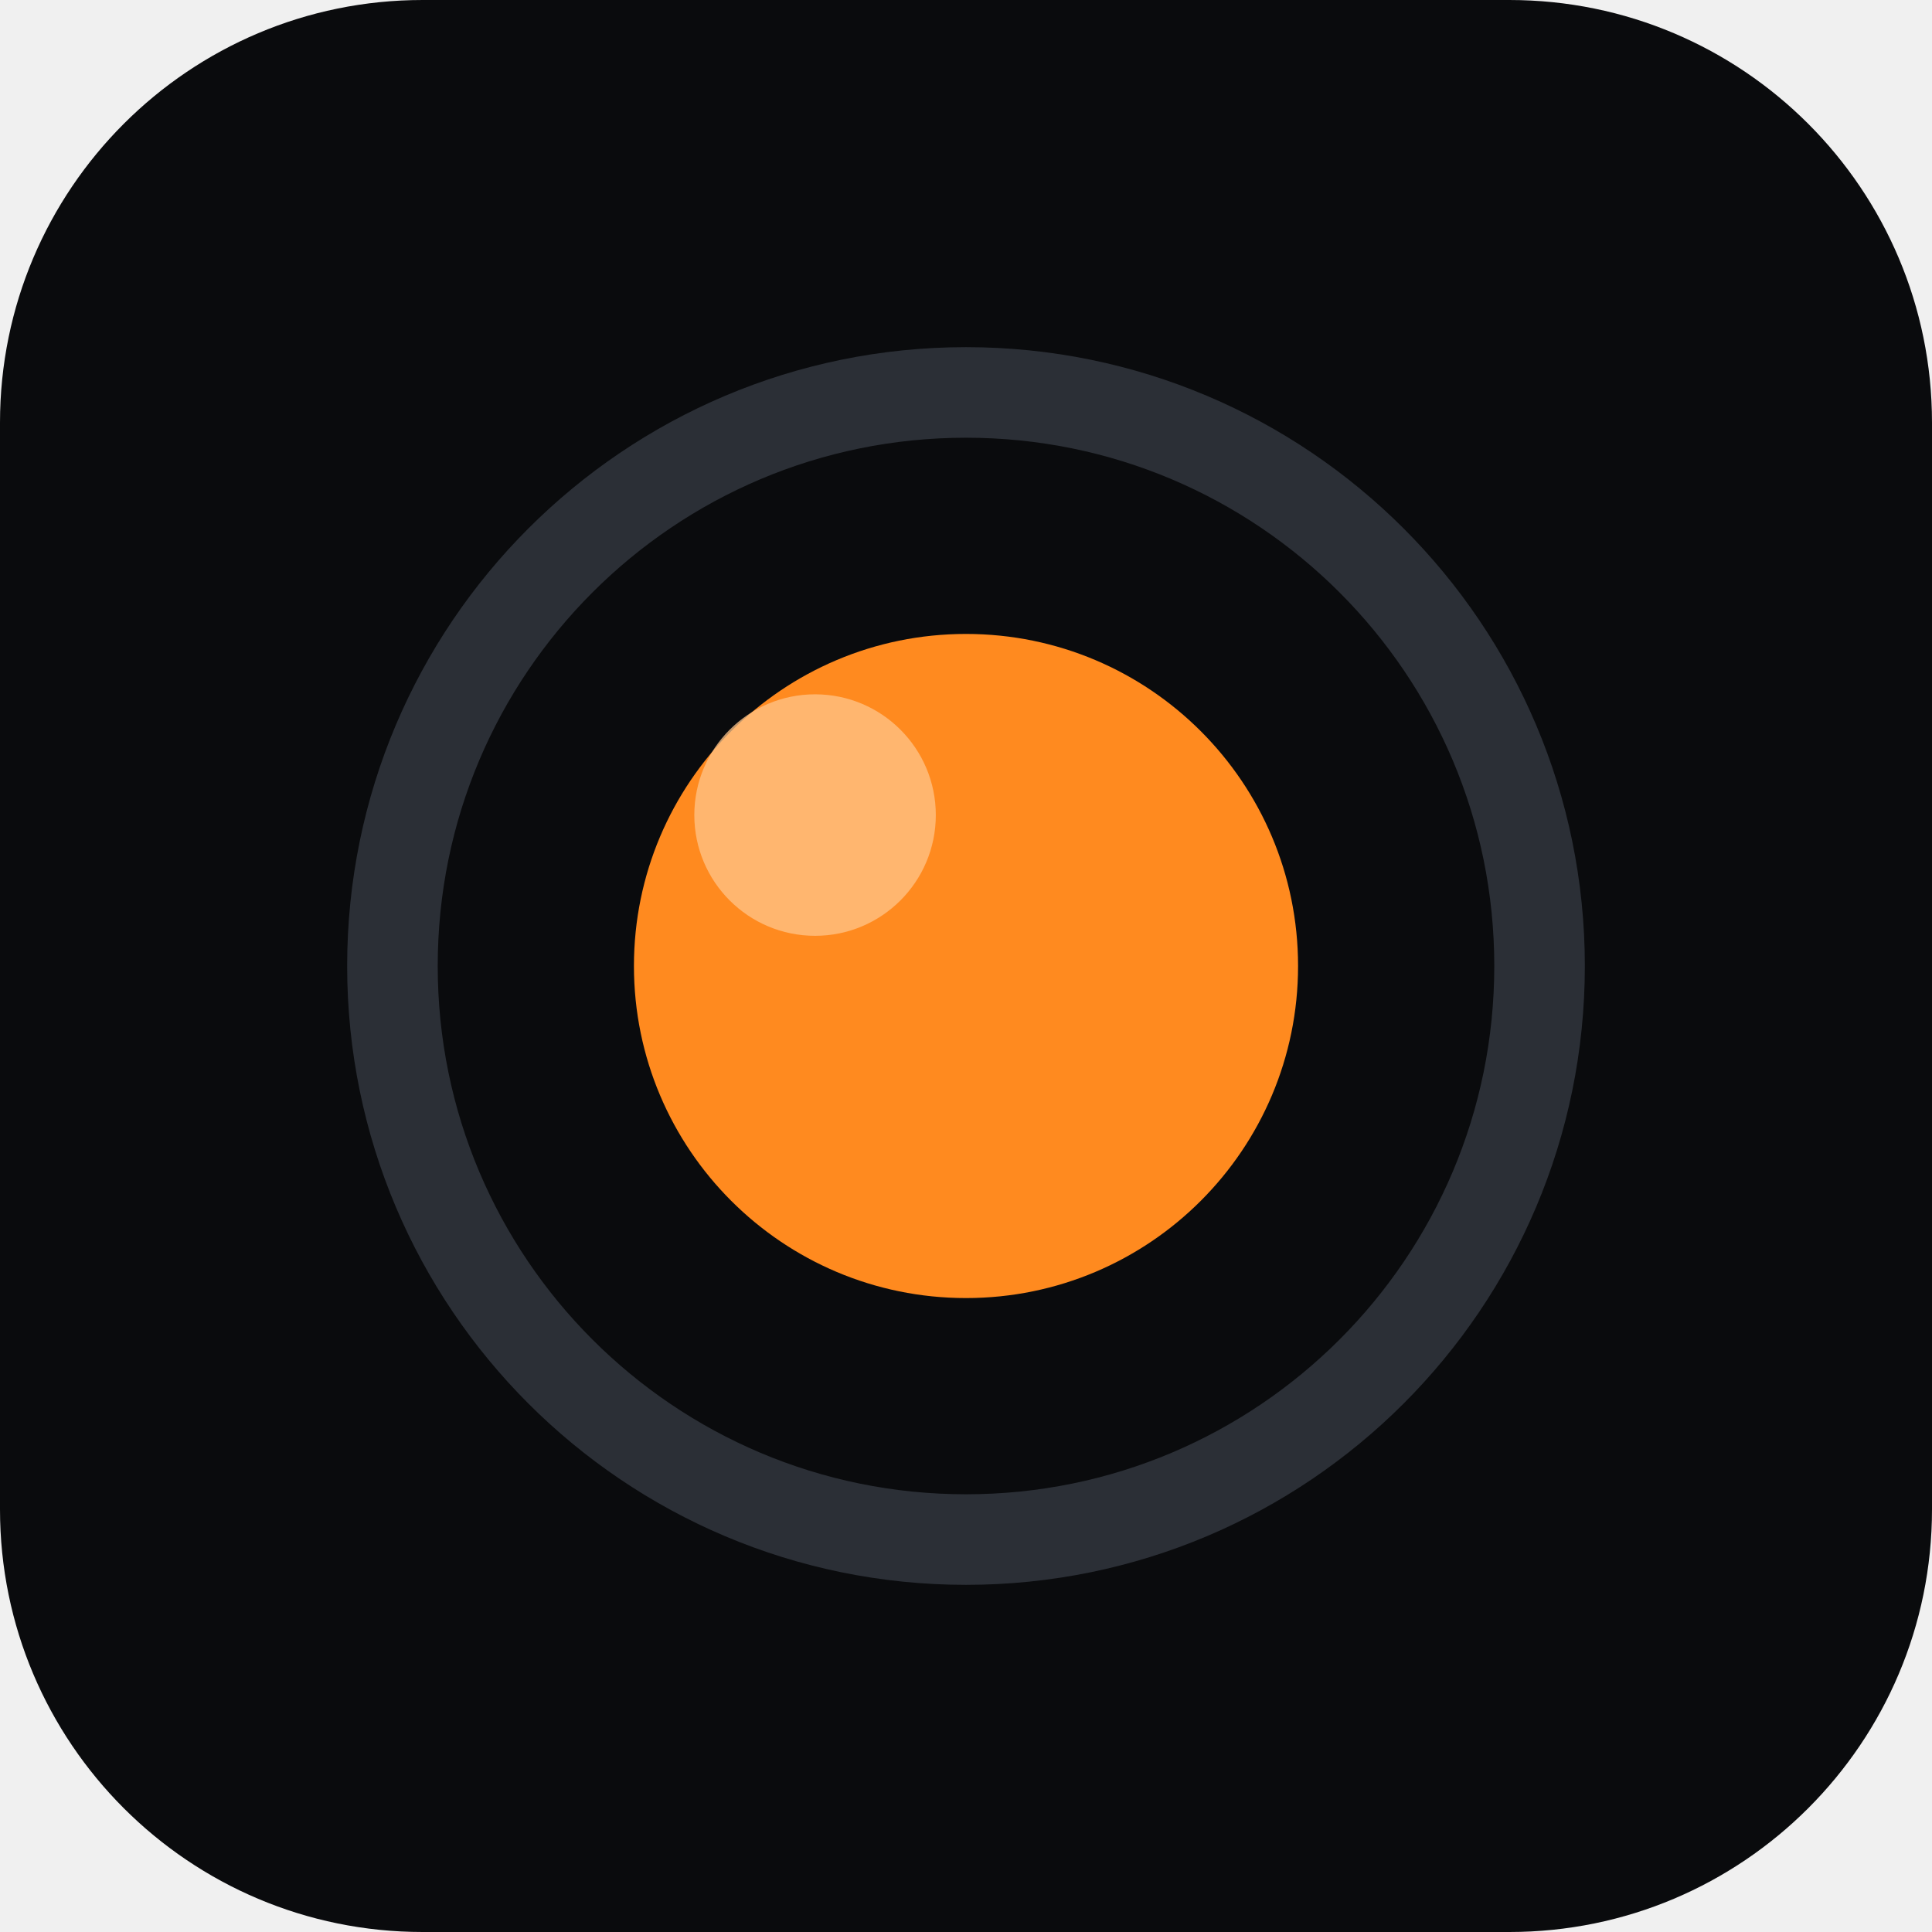
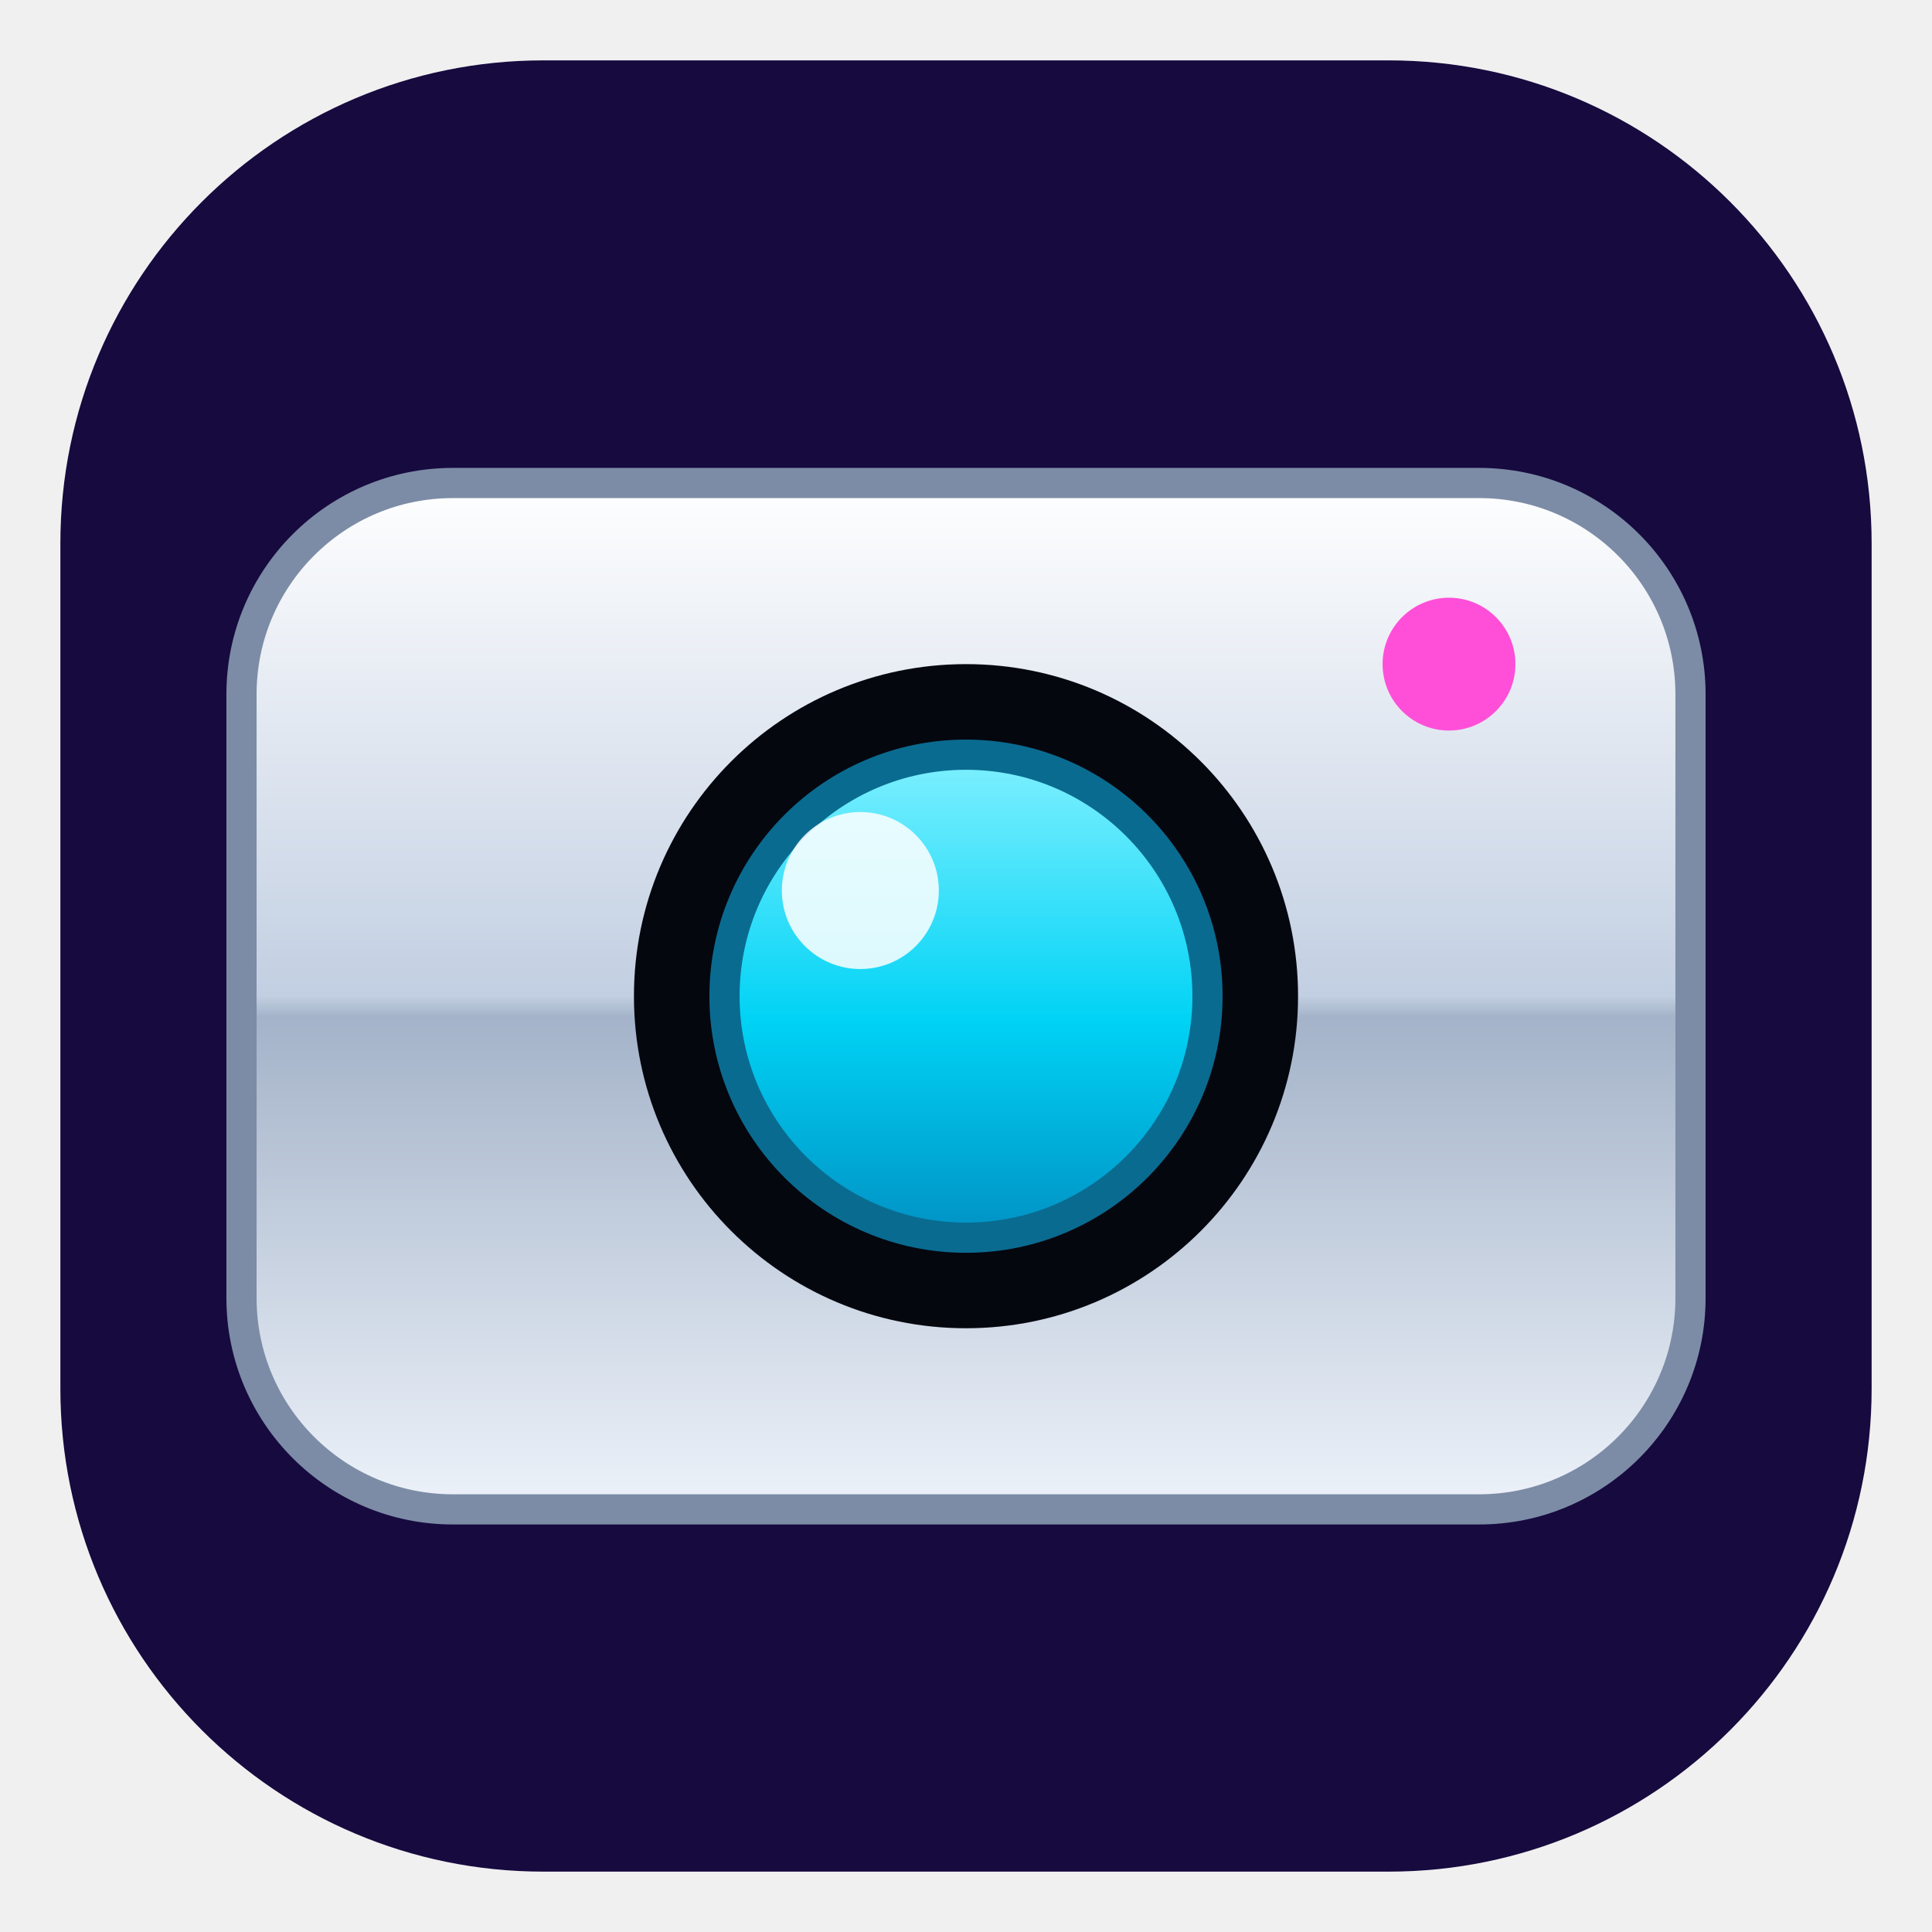
<svg xmlns="http://www.w3.org/2000/svg" viewBox="0 0 64 64">
-   <rect width="64" height="64" rx="14" fill="#0a0b0d" />
-   <circle cx="32" cy="32" r="19" fill="none" stroke="#2b2f36" stroke-width="3" />
-   <circle cx="32" cy="32" r="11" fill="#ff8a1f" />
-   <circle cx="27" cy="27" r="4" fill="#ffc48a" opacity="0.75" />
+   <defs>
+     <linearGradient id="body" x1="0" y1="0" x2="0" y2="1">
+       <stop offset="0" stop-color="#ffffff" />
+       <stop offset="0.5" stop-color="#c2cfe2" />
+       <stop offset="0.52" stop-color="#a4b3c9" />
+       <stop offset="1" stop-color="#eef3fa" />
+     </linearGradient>
+     <linearGradient id="lens" x1="0" y1="0" x2="0" y2="1">
+       <stop offset="0" stop-color="#7ff0ff" />
+       <stop offset="0.55" stop-color="#00d3f5" />
+       <stop offset="1" stop-color="#0091c4" />
+     </linearGradient>
+   </defs>
+   <rect x="2" y="2" width="60" height="60" rx="16" fill="#170a3f" />
+   <rect x="8" y="16" width="48" height="34" rx="7" fill="url(#body)" stroke="#7c8ca6" />
+   <circle cx="32" cy="33" r="11" fill="#05070f" />
+   <circle cx="32" cy="33" r="8" fill="url(#lens)" stroke="#0a6b90" />
+   <circle cx="28.5" cy="29.5" r="2.6" fill="#ffffff" opacity="0.85" />
+   <circle cx="48" cy="22" r="2.2" fill="#ff4fd8" />
</svg>
